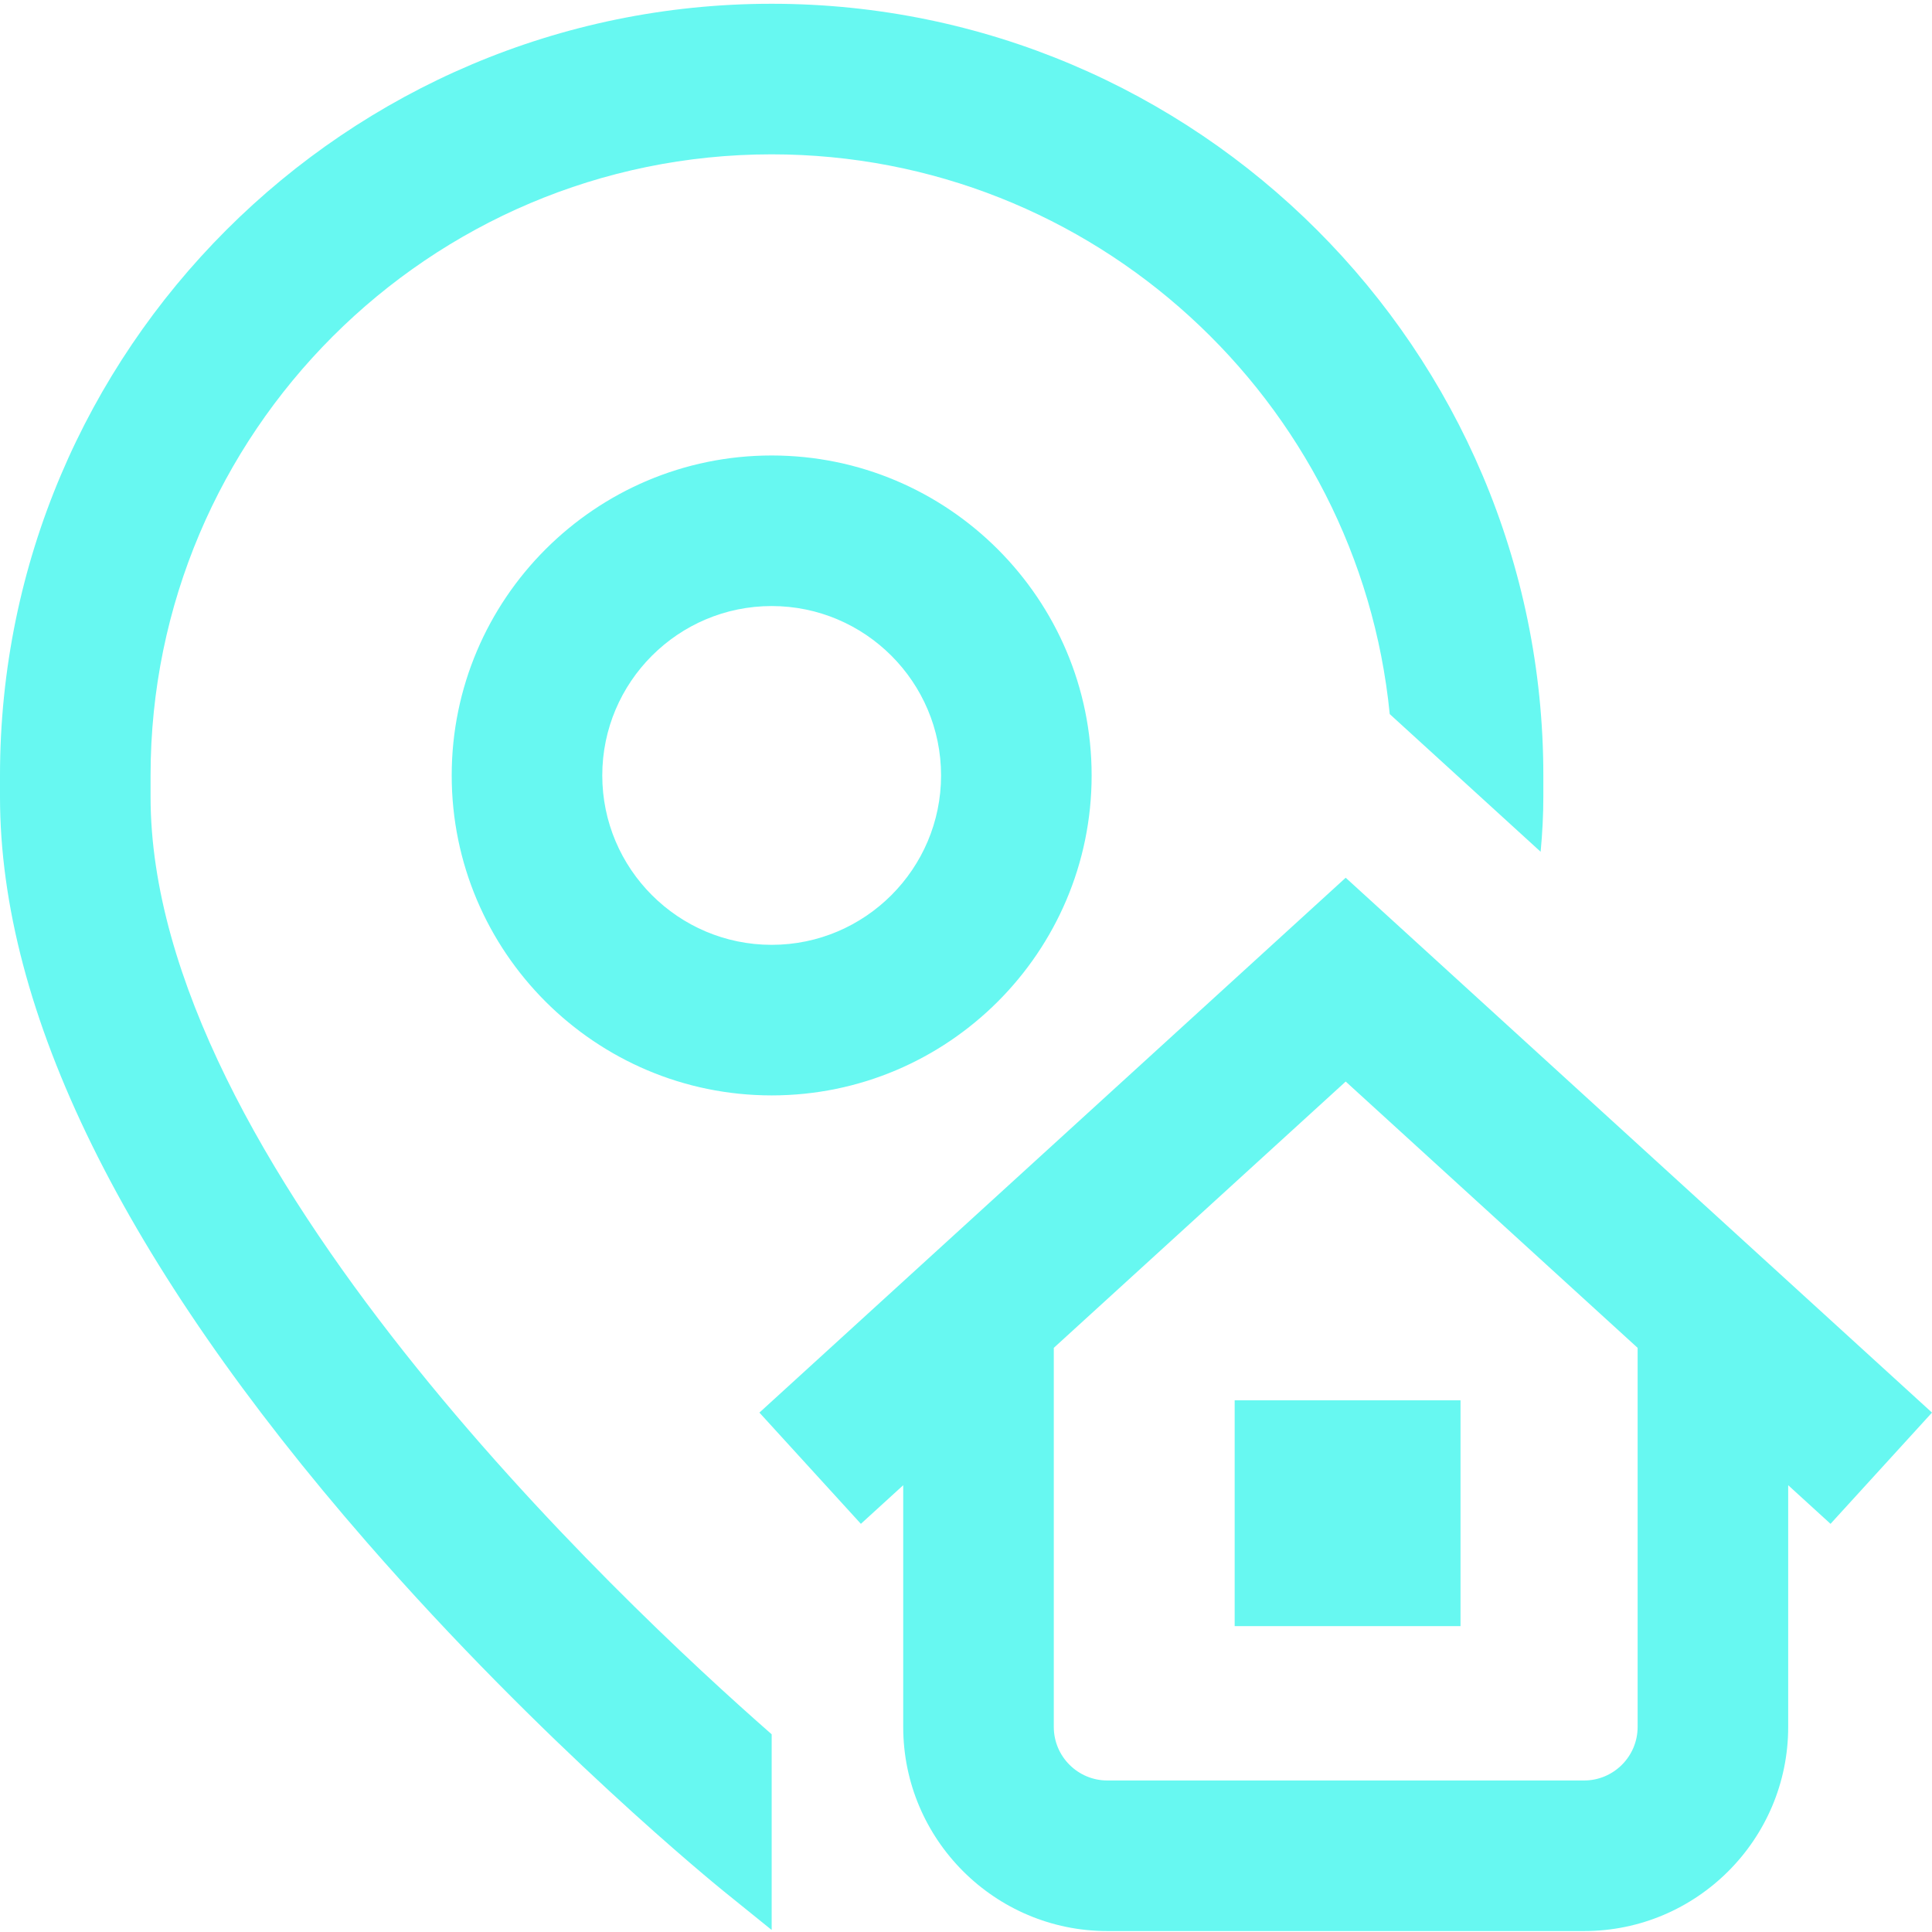
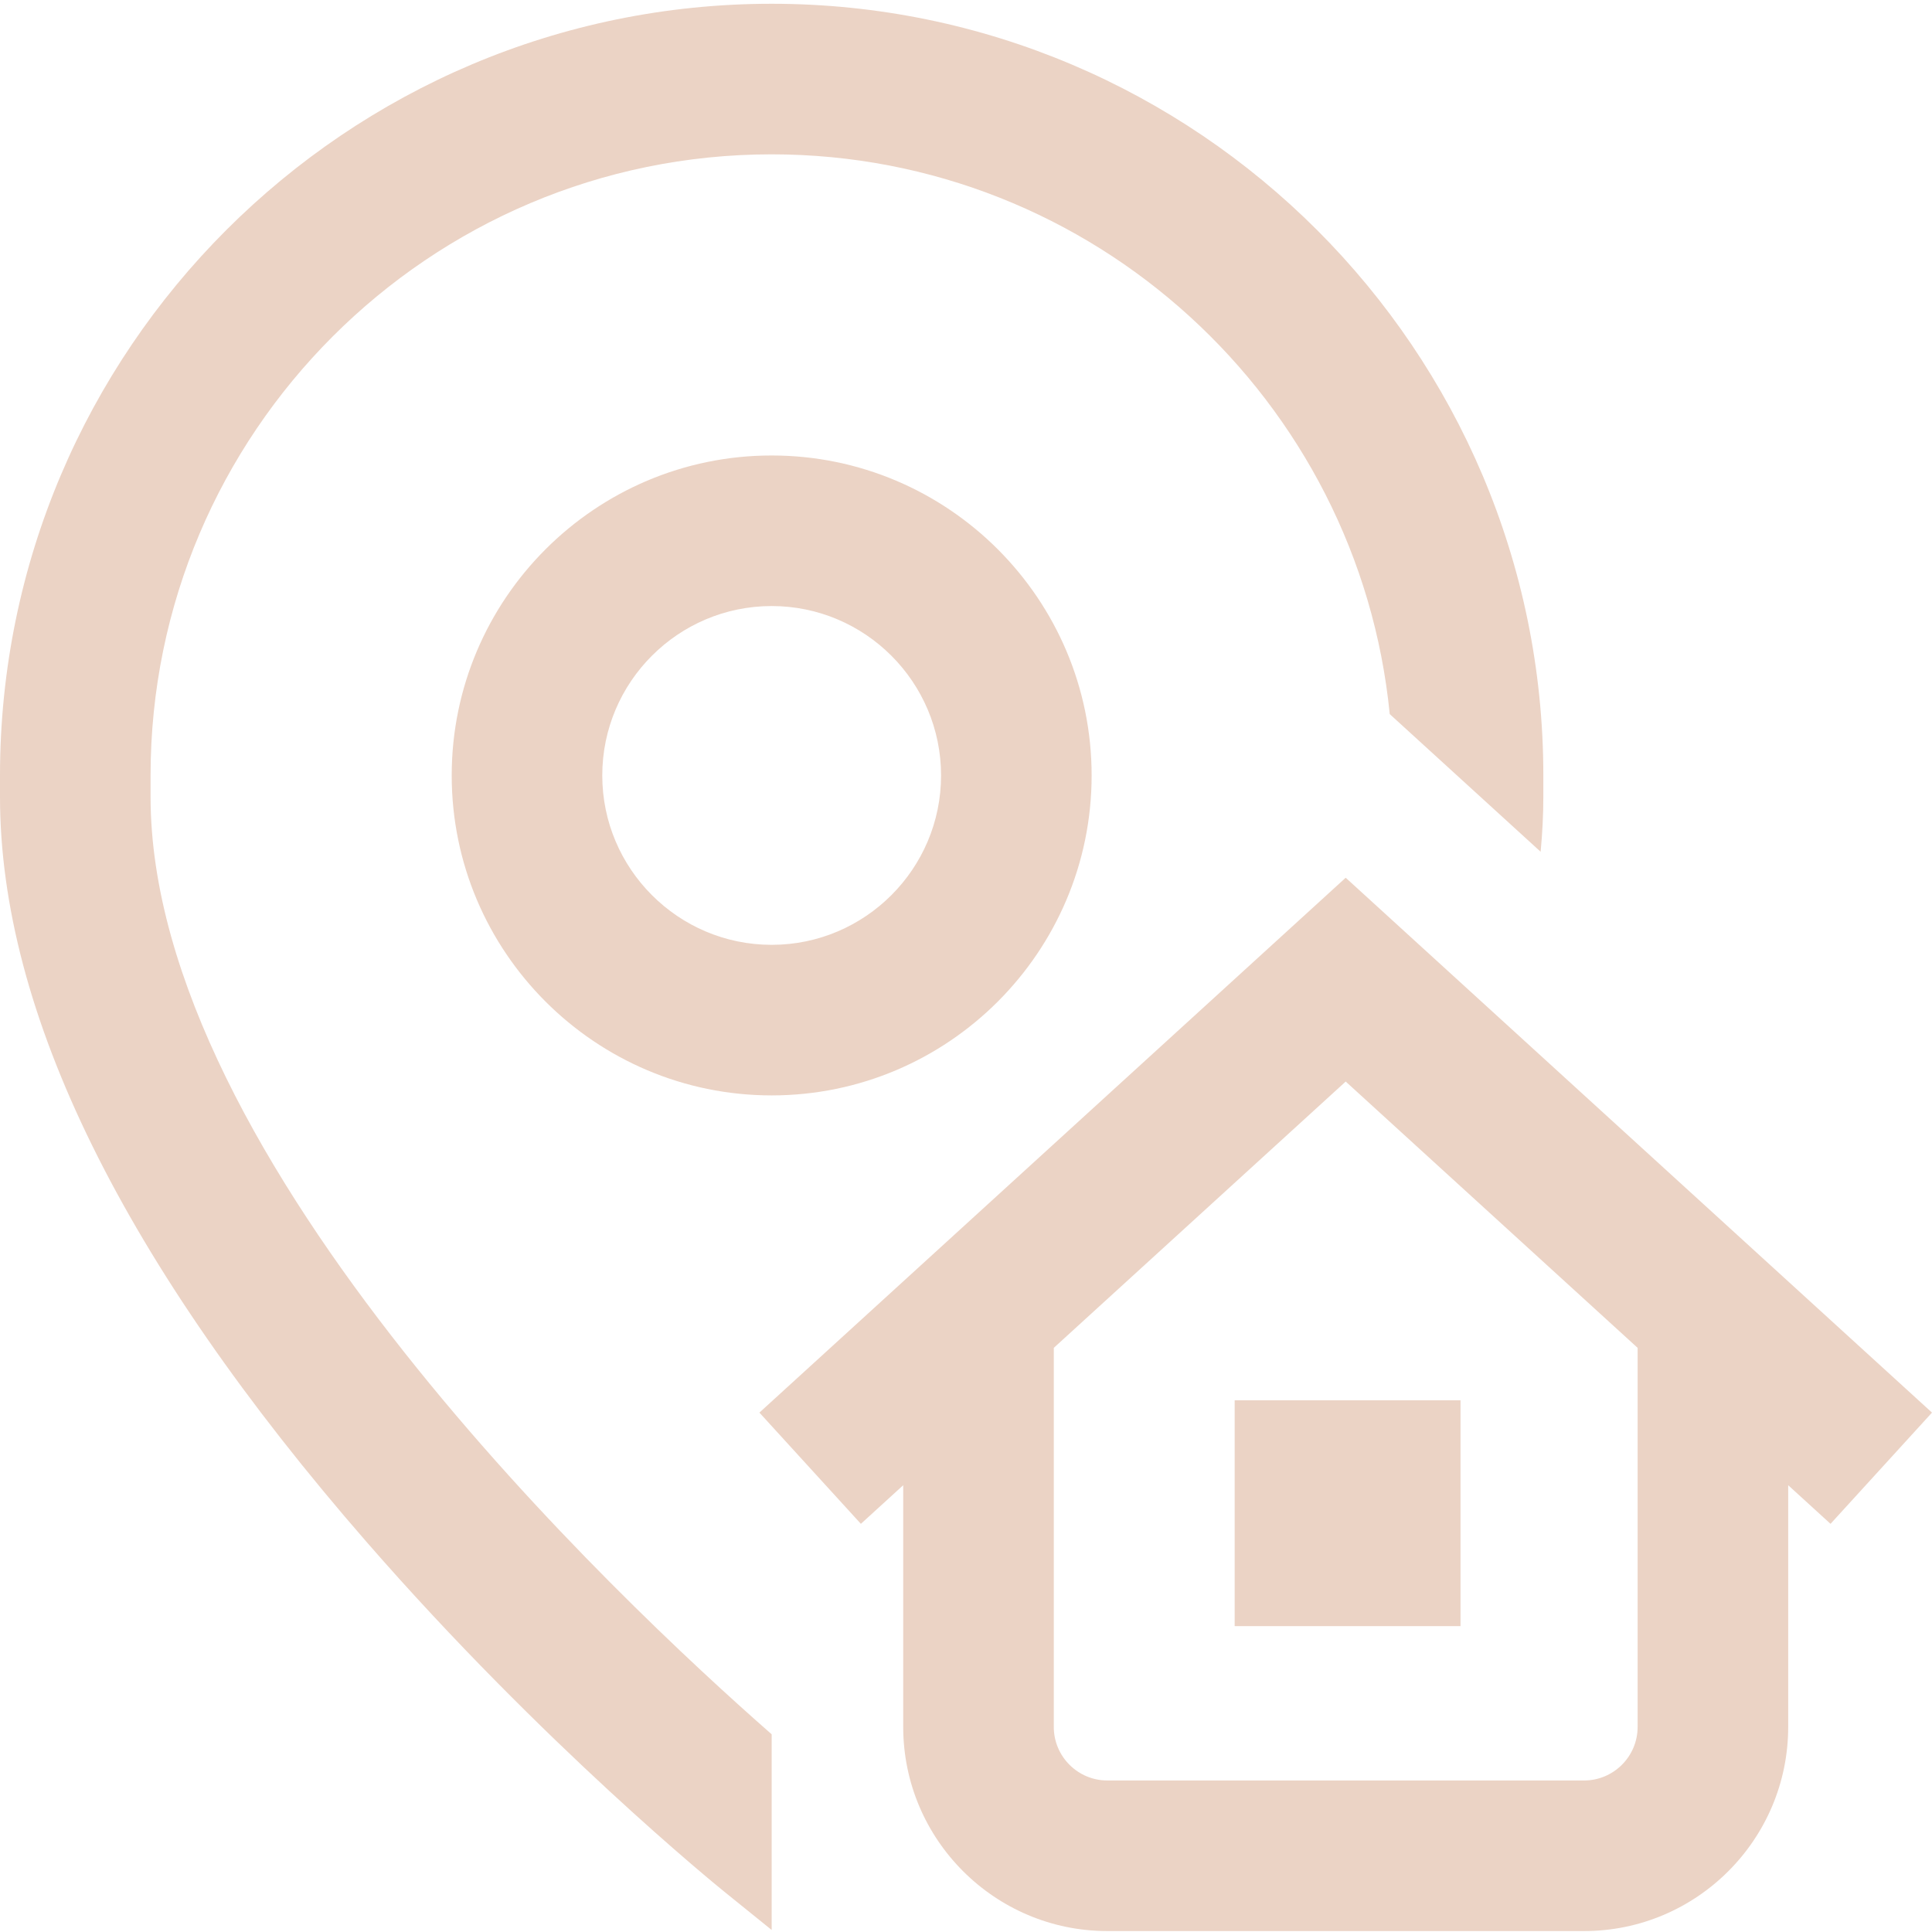
<svg xmlns="http://www.w3.org/2000/svg" height="512px" viewBox="0 -1 512 512" width="512px" class="">
  <g>
-     <path d="m204.5 458.605v51.855l-12.539-10.129c-1.938-1.566-48.035-38.992-94.781-92.66-64.484-74.035-97.18-140.492-97.18-197.52v-5.652c0-112.762 91.738-204.5 204.5-204.5s204.5 91.738 204.5 204.5v5.652c0 4.789-.254 9.652-.715 14.574l-39.992-36.484c-8.191-83.156-78.52-148.34-163.793-148.34-90.758 0-164.598 73.84-164.598 164.598v5.652c0 96.367 124.164 213.027 164.598 248.453zm122.699-28.66h59.852v-59.852h-59.852zm-122.699-310.238c46.754 0 84.793 38.039 84.793 84.793s-38.039 84.793-84.793 84.793-84.793-38.039-84.793-84.793 38.039-84.793 84.793-84.793zm0 39.902c-24.754 0-44.891 20.137-44.891 44.891 0 24.75 20.137 44.891 44.891 44.891 24.75 0 44.891-20.141 44.891-44.891 0-24.754-20.141-44.891-44.891-44.891zm280.609 243.223-11.219-10.234v64.059c0 29.828-24.27 54.094-54.098 54.094h-126.332c-29.828 0-54.098-24.266-54.098-54.094v-64.059l-11.219 10.234-26.891-29.477 155.371-141.746 155.375 141.746zm-51.121-46.637-77.363-70.574-77.359 70.574v100.457c0 7.828 6.367 14.195 14.195 14.195h126.332c7.828 0 14.195-6.367 14.195-14.195zm0 0" data-original="#000000" class="active-path" data-old_color="#000000" fill="#67f8f1" />
+     <path d="m204.5 458.605v51.855l-12.539-10.129c-1.938-1.566-48.035-38.992-94.781-92.66-64.484-74.035-97.18-140.492-97.18-197.52v-5.652c0-112.762 91.738-204.5 204.5-204.5s204.5 91.738 204.5 204.5v5.652c0 4.789-.254 9.652-.715 14.574l-39.992-36.484c-8.191-83.156-78.52-148.34-163.793-148.34-90.758 0-164.598 73.84-164.598 164.598v5.652c0 96.367 124.164 213.027 164.598 248.453zm122.699-28.66h59.852v-59.852h-59.852zm-122.699-310.238c46.754 0 84.793 38.039 84.793 84.793s-38.039 84.793-84.793 84.793-84.793-38.039-84.793-84.793 38.039-84.793 84.793-84.793zm0 39.902c-24.754 0-44.891 20.137-44.891 44.891 0 24.75 20.137 44.891 44.891 44.891 24.75 0 44.891-20.141 44.891-44.891 0-24.754-20.141-44.891-44.891-44.891zm280.609 243.223-11.219-10.234v64.059c0 29.828-24.27 54.094-54.098 54.094h-126.332c-29.828 0-54.098-24.266-54.098-54.094v-64.059l-11.219 10.234-26.891-29.477 155.371-141.746 155.375 141.746zm-51.121-46.637-77.363-70.574-77.359 70.574v100.457c0 7.828 6.367 14.195 14.195 14.195h126.332c7.828 0 14.195-6.367 14.195-14.195zm0 0" data-original="#000000" class="active-path" data-old_color="#000000" fill="#ebd3c5" />
  </g>
</svg>
